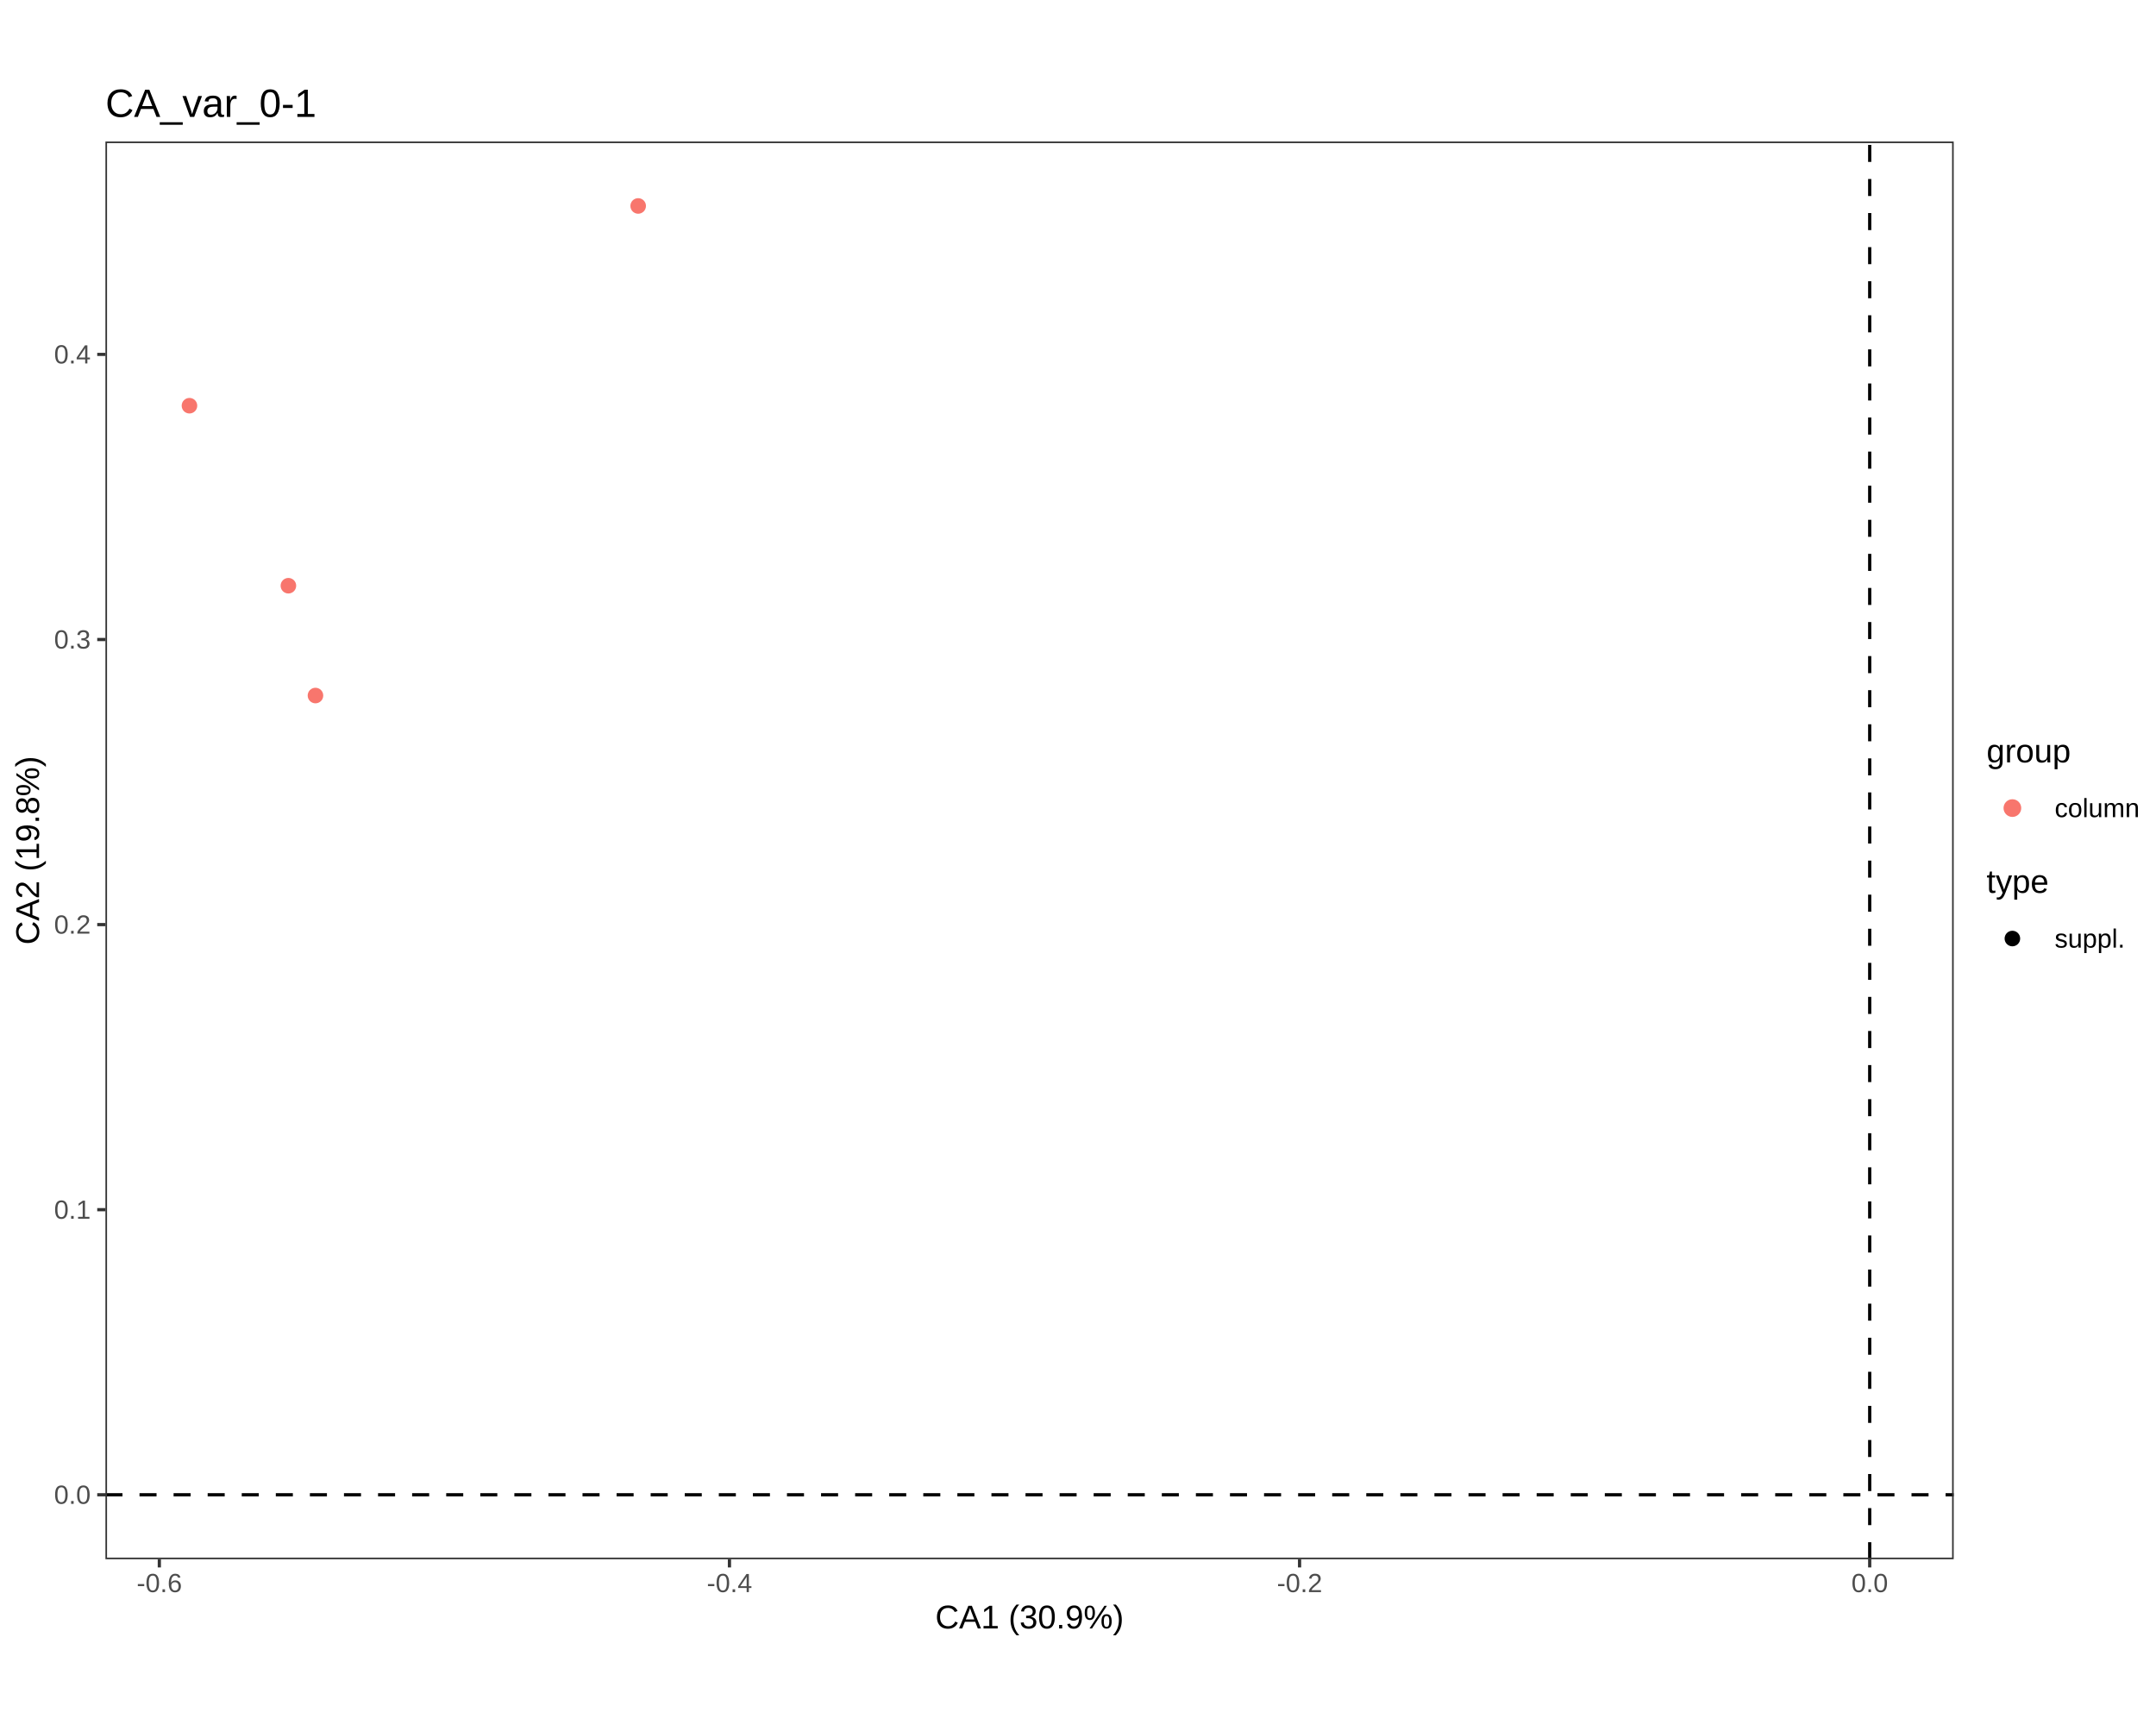
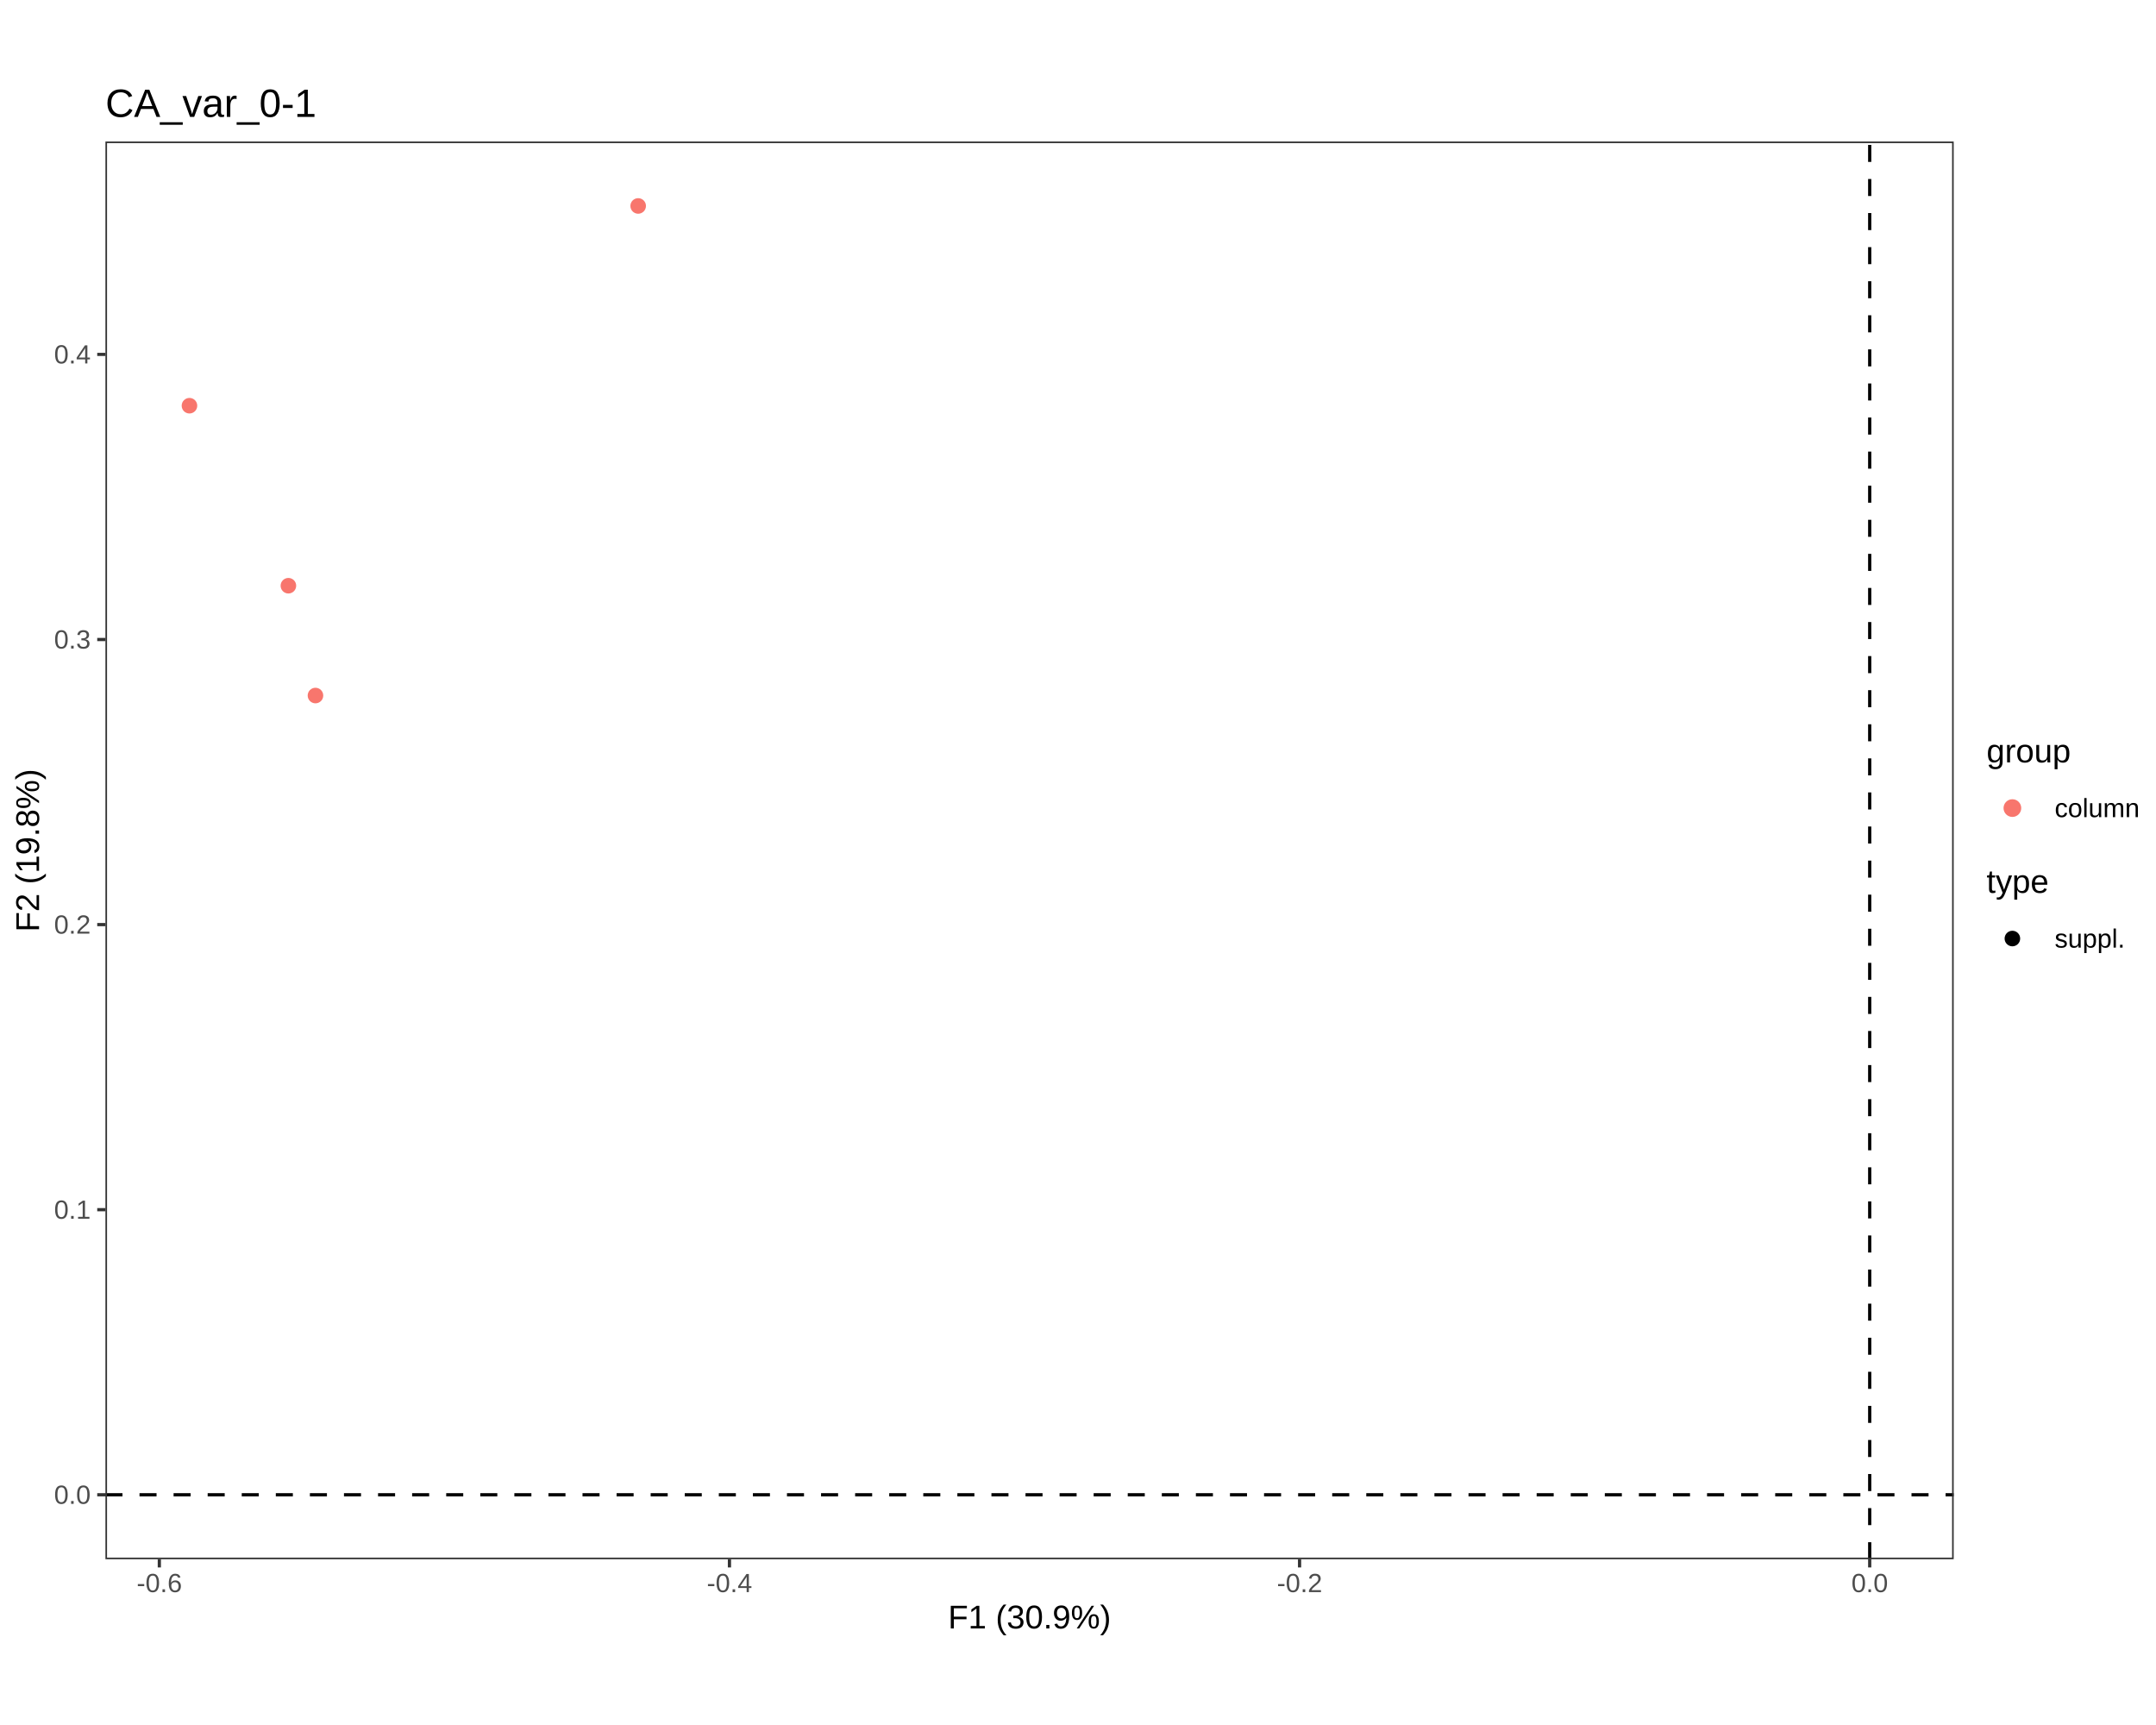
<svg xmlns="http://www.w3.org/2000/svg" viewBox="0 0 720.00 576.00">
  <defs>
    <style type="text/css">
    line, polyline, polygon, path, rect, circle {
      fill: none;
      stroke: #000000;
      stroke-linecap: round;
      stroke-linejoin: round;
      stroke-miterlimit: 10.00;
    }
  </style>
  </defs>
  <rect width="100%" height="100%" style="stroke: none; fill: #FFFFFF;" />
  <defs>
    <clipPath id="cpMC4wMHw3MjAuMDB8NTUxLjUyfDI0LjQ4">
      <rect x="0.00" y="24.48" width="720.00" height="527.04" />
    </clipPath>
  </defs>
  <rect x="0.00" y="24.48" width="720.00" height="527.04" style="stroke-width: 1.07; stroke: #FFFFFF; fill: #FFFFFF;" clip-path="url(#cpMC4wMHw3MjAuMDB8NTUxLjUyfDI0LjQ4)" />
  <defs>
    <clipPath id="cpMC4wMHw3MjAuMDB8NTc2LjAwfDAuMDA=">
      <rect x="0.00" y="0.00" width="720.00" height="576.00" />
    </clipPath>
  </defs>
  <defs>
    <clipPath id="cpMzUuMjF8NjUyLjQ0fDUyMC42NXw0Ny4yNQ==">
      <rect x="35.21" y="47.25" width="617.23" height="473.40" />
    </clipPath>
  </defs>
  <rect x="35.21" y="47.25" width="617.23" height="473.40" style="stroke-width: 1.07; stroke: none; fill: #FFFFFF;" clip-path="url(#cpMzUuMjF8NjUyLjQ0fDUyMC42NXw0Ny4yNQ==)" />
  <line x1="624.39" y1="520.65" x2="624.39" y2="47.25" style="stroke-width: 1.07; stroke-dasharray: 5.69,5.69; stroke-linecap: butt;" clip-path="url(#cpMzUuMjF8NjUyLjQ0fDUyMC42NXw0Ny4yNQ==)" />
  <line x1="35.21" y1="499.13" x2="652.44" y2="499.13" style="stroke-width: 1.07; stroke-dasharray: 5.69,5.69; stroke-linecap: butt;" clip-path="url(#cpMzUuMjF8NjUyLjQ0fDUyMC42NXw0Ny4yNQ==)" />
  <circle cx="105.35" cy="232.25" r="1.95pt" style="stroke-width: 0.71; stroke: none; fill: #F8766D;" clip-path="url(#cpMzUuMjF8NjUyLjQ0fDUyMC42NXw0Ny4yNQ==)" />
  <circle cx="96.31" cy="195.58" r="1.95pt" style="stroke-width: 0.71; stroke: none; fill: #F8766D;" clip-path="url(#cpMzUuMjF8NjUyLjQ0fDUyMC42NXw0Ny4yNQ==)" />
  <circle cx="213.12" cy="68.77" r="1.95pt" style="stroke-width: 0.71; stroke: none; fill: #F8766D;" clip-path="url(#cpMzUuMjF8NjUyLjQ0fDUyMC42NXw0Ny4yNQ==)" />
  <circle cx="63.27" cy="135.47" r="1.95pt" style="stroke-width: 0.71; stroke: none; fill: #F8766D;" clip-path="url(#cpMzUuMjF8NjUyLjQ0fDUyMC42NXw0Ny4yNQ==)" />
  <rect x="35.21" y="47.25" width="617.23" height="473.40" style="stroke-width: 1.07; stroke: #333333;" clip-path="url(#cpMzUuMjF8NjUyLjQ0fDUyMC42NXw0Ny4yNQ==)" />
  <defs>
    <clipPath id="cpMC4wMHw3MjAuMDB8NTc2LjAwfDAuMDA=">
      <rect x="0.00" y="0.00" width="720.00" height="576.00" />
    </clipPath>
  </defs>
  <g clip-path="url(#cpMC4wMHw3MjAuMDB8NTc2LjAwfDAuMDA=)">
    <text x="18.06" y="502.15" style="font-size: 8.80px; fill: #4D4D4D; font-family: Liberation Sans;" textLength="12.22px" lengthAdjust="spacingAndGlyphs">0.0</text>
  </g>
  <g clip-path="url(#cpMC4wMHw3MjAuMDB8NTc2LjAwfDAuMDA=)">
    <text x="18.06" y="406.96" style="font-size: 8.80px; fill: #4D4D4D; font-family: Liberation Sans;" textLength="12.22px" lengthAdjust="spacingAndGlyphs">0.1</text>
  </g>
  <g clip-path="url(#cpMC4wMHw3MjAuMDB8NTc2LjAwfDAuMDA=)">
    <text x="18.06" y="311.76" style="font-size: 8.80px; fill: #4D4D4D; font-family: Liberation Sans;" textLength="12.22px" lengthAdjust="spacingAndGlyphs">0.2</text>
  </g>
  <g clip-path="url(#cpMC4wMHw3MjAuMDB8NTc2LjAwfDAuMDA=)">
    <text x="18.06" y="216.56" style="font-size: 8.80px; fill: #4D4D4D; font-family: Liberation Sans;" textLength="12.22px" lengthAdjust="spacingAndGlyphs">0.3</text>
  </g>
  <g clip-path="url(#cpMC4wMHw3MjAuMDB8NTc2LjAwfDAuMDA=)">
    <text x="18.06" y="121.37" style="font-size: 8.80px; fill: #4D4D4D; font-family: Liberation Sans;" textLength="12.22px" lengthAdjust="spacingAndGlyphs">0.4</text>
  </g>
  <polyline points="32.47,499.13 35.21,499.13 " style="stroke-width: 1.07; stroke: #333333; stroke-linecap: butt;" clip-path="url(#cpMC4wMHw3MjAuMDB8NTc2LjAwfDAuMDA=)" />
  <polyline points="32.47,403.93 35.21,403.93 " style="stroke-width: 1.07; stroke: #333333; stroke-linecap: butt;" clip-path="url(#cpMC4wMHw3MjAuMDB8NTc2LjAwfDAuMDA=)" />
  <polyline points="32.47,308.74 35.21,308.74 " style="stroke-width: 1.07; stroke: #333333; stroke-linecap: butt;" clip-path="url(#cpMC4wMHw3MjAuMDB8NTc2LjAwfDAuMDA=)" />
  <polyline points="32.47,213.54 35.21,213.54 " style="stroke-width: 1.07; stroke: #333333; stroke-linecap: butt;" clip-path="url(#cpMC4wMHw3MjAuMDB8NTc2LjAwfDAuMDA=)" />
  <polyline points="32.47,118.34 35.21,118.34 " style="stroke-width: 1.07; stroke: #333333; stroke-linecap: butt;" clip-path="url(#cpMC4wMHw3MjAuMDB8NTc2LjAwfDAuMDA=)" />
  <polyline points="53.21,523.39 53.21,520.65 " style="stroke-width: 1.07; stroke: #333333; stroke-linecap: butt;" clip-path="url(#cpMC4wMHw3MjAuMDB8NTc2LjAwfDAuMDA=)" />
  <polyline points="243.60,523.39 243.60,520.65 " style="stroke-width: 1.07; stroke: #333333; stroke-linecap: butt;" clip-path="url(#cpMC4wMHw3MjAuMDB8NTc2LjAwfDAuMDA=)" />
  <polyline points="433.99,523.39 433.99,520.65 " style="stroke-width: 1.07; stroke: #333333; stroke-linecap: butt;" clip-path="url(#cpMC4wMHw3MjAuMDB8NTc2LjAwfDAuMDA=)" />
  <polyline points="624.39,523.39 624.39,520.65 " style="stroke-width: 1.07; stroke: #333333; stroke-linecap: butt;" clip-path="url(#cpMC4wMHw3MjAuMDB8NTc2LjAwfDAuMDA=)" />
  <g clip-path="url(#cpMC4wMHw3MjAuMDB8NTc2LjAwfDAuMDA=)">
    <text x="45.64" y="531.63" style="font-size: 8.80px; fill: #4D4D4D; font-family: Liberation Sans;" textLength="15.14px" lengthAdjust="spacingAndGlyphs">-0.6</text>
  </g>
  <g clip-path="url(#cpMC4wMHw3MjAuMDB8NTc2LjAwfDAuMDA=)">
    <text x="236.03" y="531.63" style="font-size: 8.80px; fill: #4D4D4D; font-family: Liberation Sans;" textLength="15.14px" lengthAdjust="spacingAndGlyphs">-0.4</text>
  </g>
  <g clip-path="url(#cpMC4wMHw3MjAuMDB8NTc2LjAwfDAuMDA=)">
    <text x="426.42" y="531.63" style="font-size: 8.80px; fill: #4D4D4D; font-family: Liberation Sans;" textLength="15.14px" lengthAdjust="spacingAndGlyphs">-0.2</text>
  </g>
  <g clip-path="url(#cpMC4wMHw3MjAuMDB8NTc2LjAwfDAuMDA=)">
    <text x="618.28" y="531.63" style="font-size: 8.80px; fill: #4D4D4D; font-family: Liberation Sans;" textLength="12.22px" lengthAdjust="spacingAndGlyphs">0.0</text>
  </g>
  <g clip-path="url(#cpMC4wMHw3MjAuMDB8NTc2LjAwfDAuMDA=)">
-     <text x="312.33" y="543.76" style="font-size: 11.00px; font-family: Liberation Sans;" textLength="63.00px" lengthAdjust="spacingAndGlyphs">CA1 (30.9%)</text>
+     <text x="316.61" y="543.76" style="font-size: 11.00px; font-family: Liberation Sans;" textLength="54.44px" lengthAdjust="spacingAndGlyphs">F1 (30.9%)</text>
  </g>
  <g clip-path="url(#cpMC4wMHw3MjAuMDB8NTc2LjAwfDAuMDA=)">
-     <text transform="translate(13.04,315.45) rotate(-90)" style="font-size: 11.00px; font-family: Liberation Sans;" textLength="63.00px" lengthAdjust="spacingAndGlyphs">CA2 (19.8%)</text>
+     <text transform="translate(13.04,311.17) rotate(-90)" style="font-size: 11.00px; font-family: Liberation Sans;" textLength="54.44px" lengthAdjust="spacingAndGlyphs">F2 (19.8%)</text>
  </g>
  <rect x="663.40" y="245.87" width="51.12" height="32.60" style="stroke-width: 1.07; stroke: none; fill: #FFFFFF;" clip-path="url(#cpMC4wMHw3MjAuMDB8NTc2LjAwfDAuMDA=)" />
  <g clip-path="url(#cpMC4wMHw3MjAuMDB8NTc2LjAwfDAuMDA=)">
    <text x="663.40" y="254.57" style="font-size: 11.00px; font-family: Liberation Sans;" textLength="28.16px" lengthAdjust="spacingAndGlyphs">group</text>
  </g>
  <rect x="663.40" y="261.19" width="17.28" height="17.28" style="stroke-width: 1.07; stroke: none; fill: #FFFFFF;" clip-path="url(#cpMC4wMHw3MjAuMDB8NTc2LjAwfDAuMDA=)" />
  <circle cx="672.04" cy="269.83" r="1.95pt" style="stroke-width: 0.71; stroke: #F8766D; fill: #F8766D;" clip-path="url(#cpMC4wMHw3MjAuMDB8NTc2LjAwfDAuMDA=)" />
  <g clip-path="url(#cpMC4wMHw3MjAuMDB8NTc2LjAwfDAuMDA=)">
    <text x="686.16" y="272.85" style="font-size: 8.80px; font-family: Liberation Sans;" textLength="28.36px" lengthAdjust="spacingAndGlyphs">column</text>
  </g>
  <rect x="663.40" y="289.43" width="46.23" height="32.60" style="stroke-width: 1.07; stroke: none; fill: #FFFFFF;" clip-path="url(#cpMC4wMHw3MjAuMDB8NTc2LjAwfDAuMDA=)" />
  <g clip-path="url(#cpMC4wMHw3MjAuMDB8NTc2LjAwfDAuMDA=)">
    <text x="663.40" y="298.13" style="font-size: 11.00px; font-family: Liberation Sans;" textLength="20.81px" lengthAdjust="spacingAndGlyphs">type</text>
  </g>
  <rect x="663.40" y="304.75" width="17.28" height="17.28" style="stroke-width: 1.07; stroke: none; fill: #FFFFFF;" clip-path="url(#cpMC4wMHw3MjAuMDB8NTc2LjAwfDAuMDA=)" />
  <circle cx="672.04" cy="313.39" r="1.95pt" style="stroke-width: 0.71; stroke: none; fill: #000000;" clip-path="url(#cpMC4wMHw3MjAuMDB8NTc2LjAwfDAuMDA=)" />
  <g clip-path="url(#cpMC4wMHw3MjAuMDB8NTc2LjAwfDAuMDA=)">
    <text x="686.16" y="316.42" style="font-size: 8.80px; font-family: Liberation Sans;" textLength="23.47px" lengthAdjust="spacingAndGlyphs">suppl.</text>
  </g>
  <g clip-path="url(#cpMC4wMHw3MjAuMDB8NTc2LjAwfDAuMDA=)">
    <text x="35.21" y="39.04" style="font-size: 13.20px; font-family: Liberation Sans;" textLength="70.34px" lengthAdjust="spacingAndGlyphs">CA_var_0-1</text>
  </g>
</svg>
